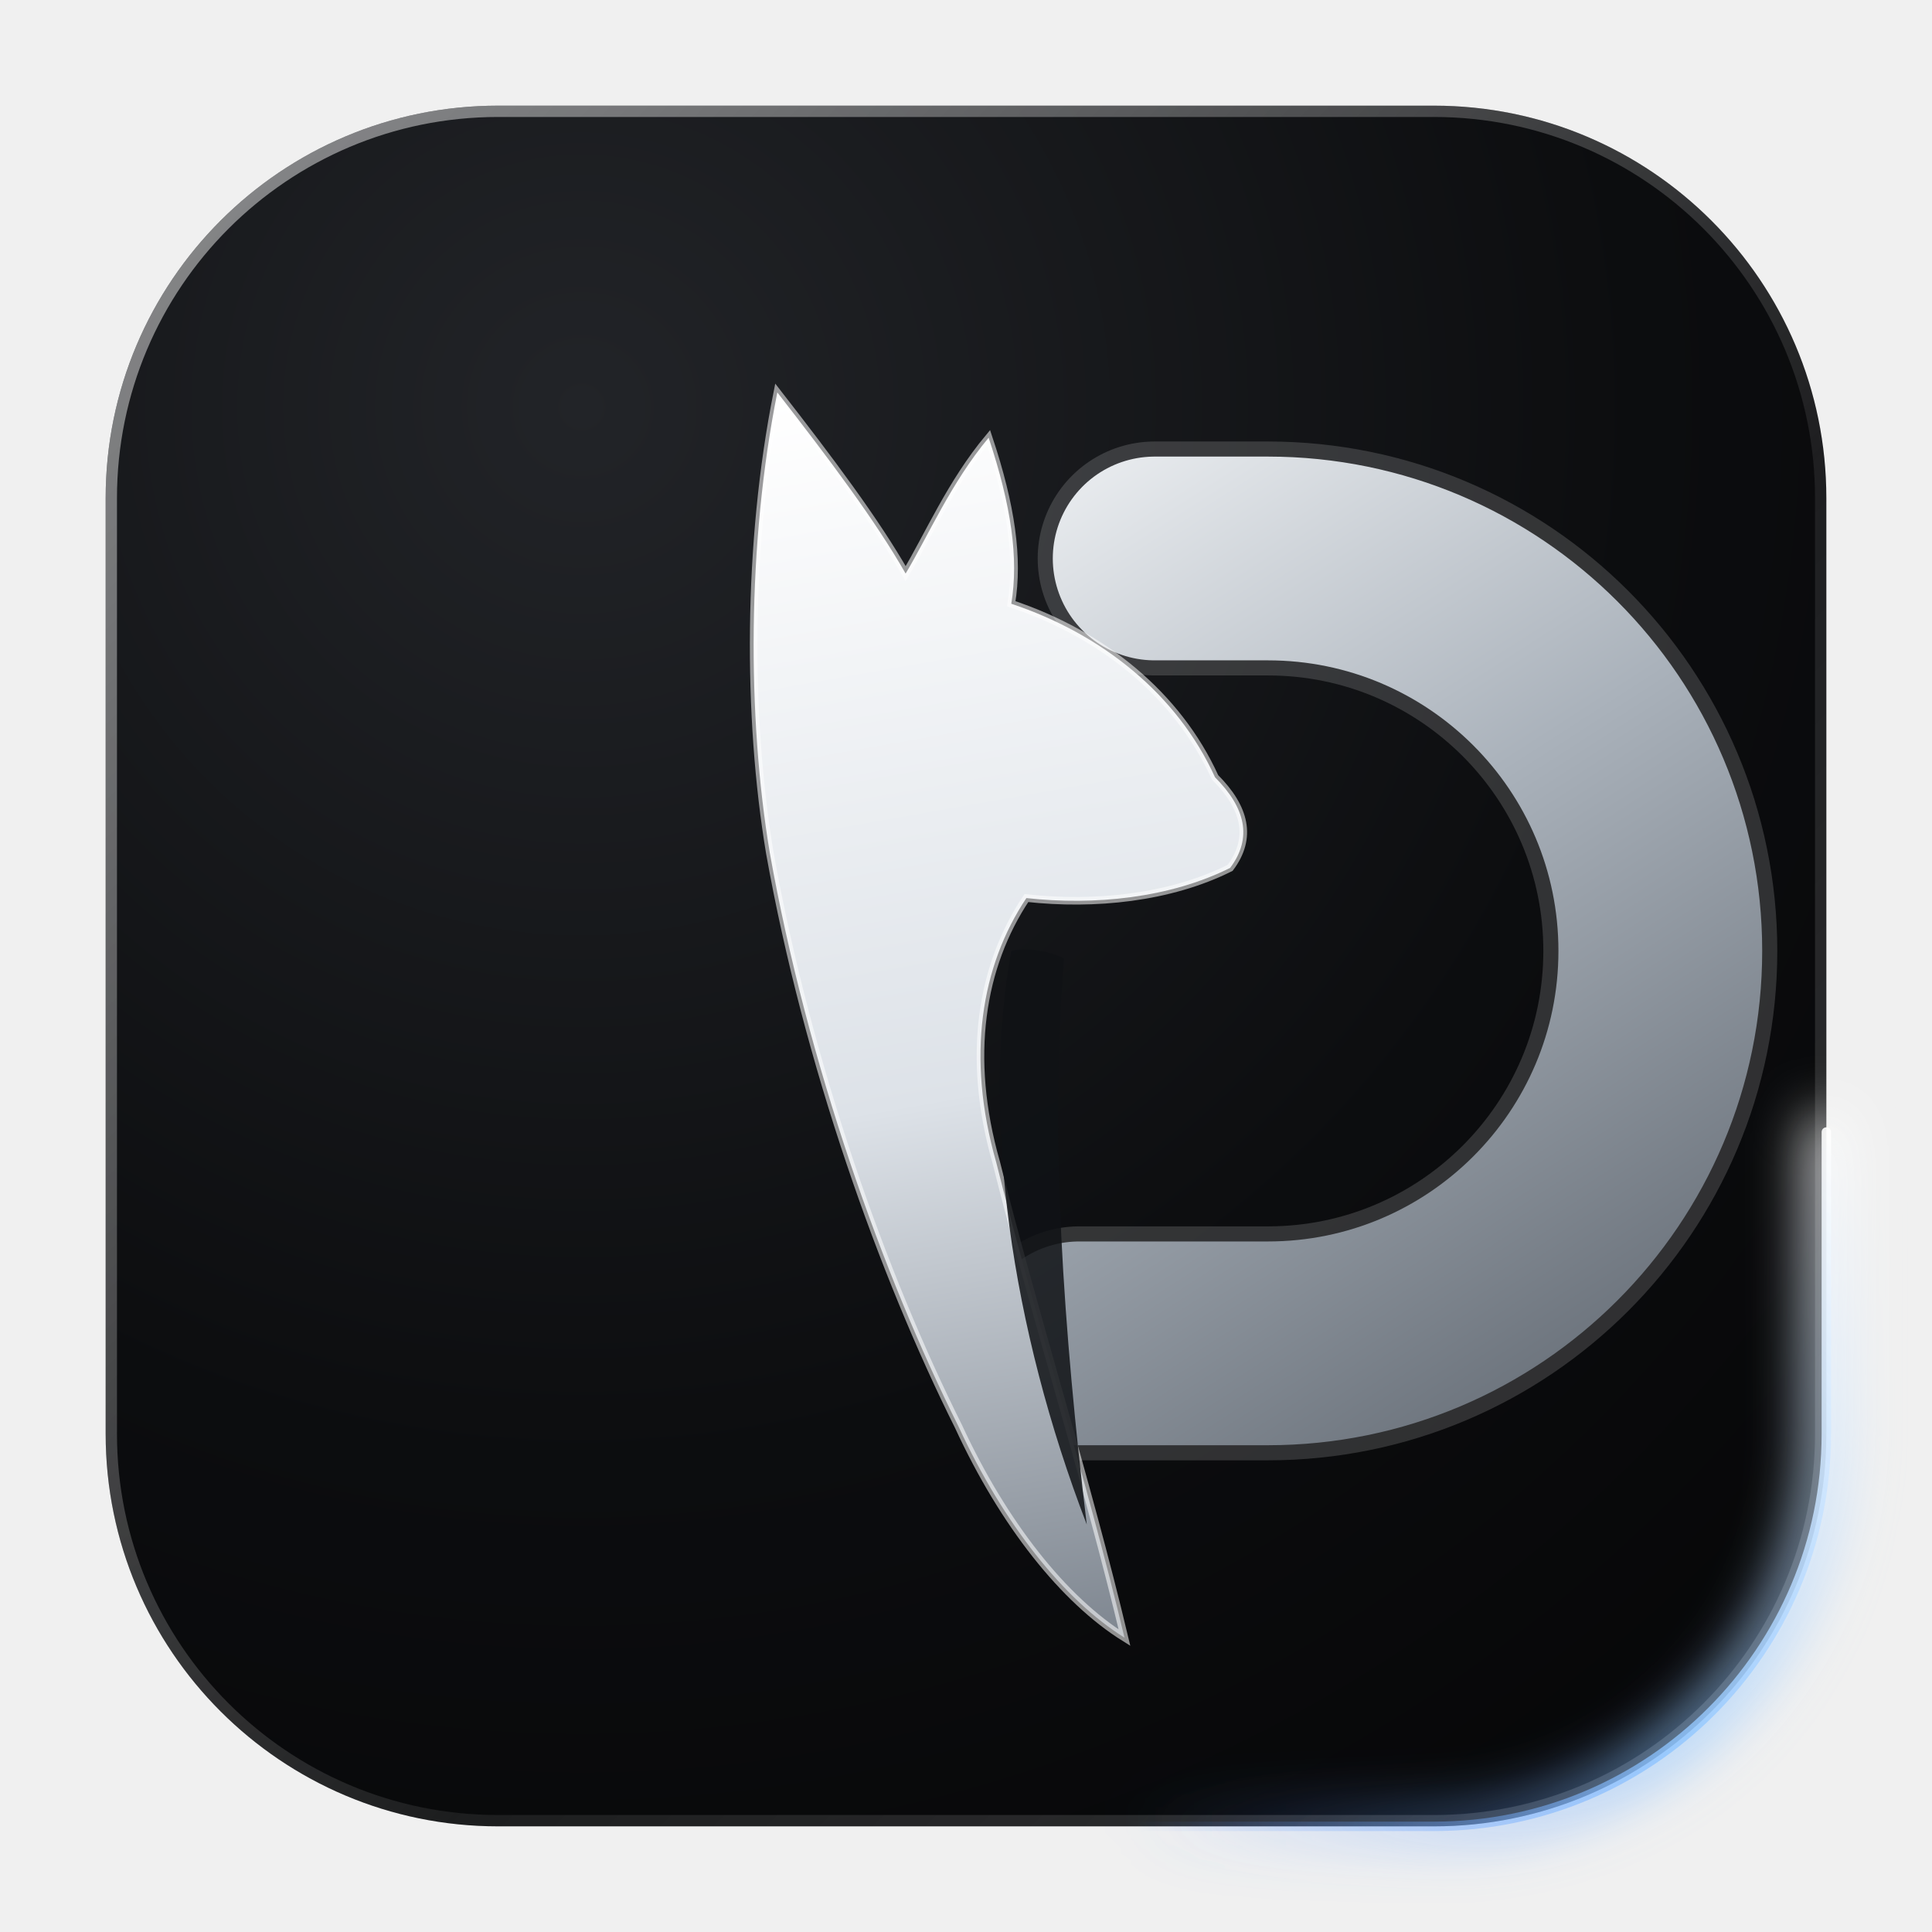
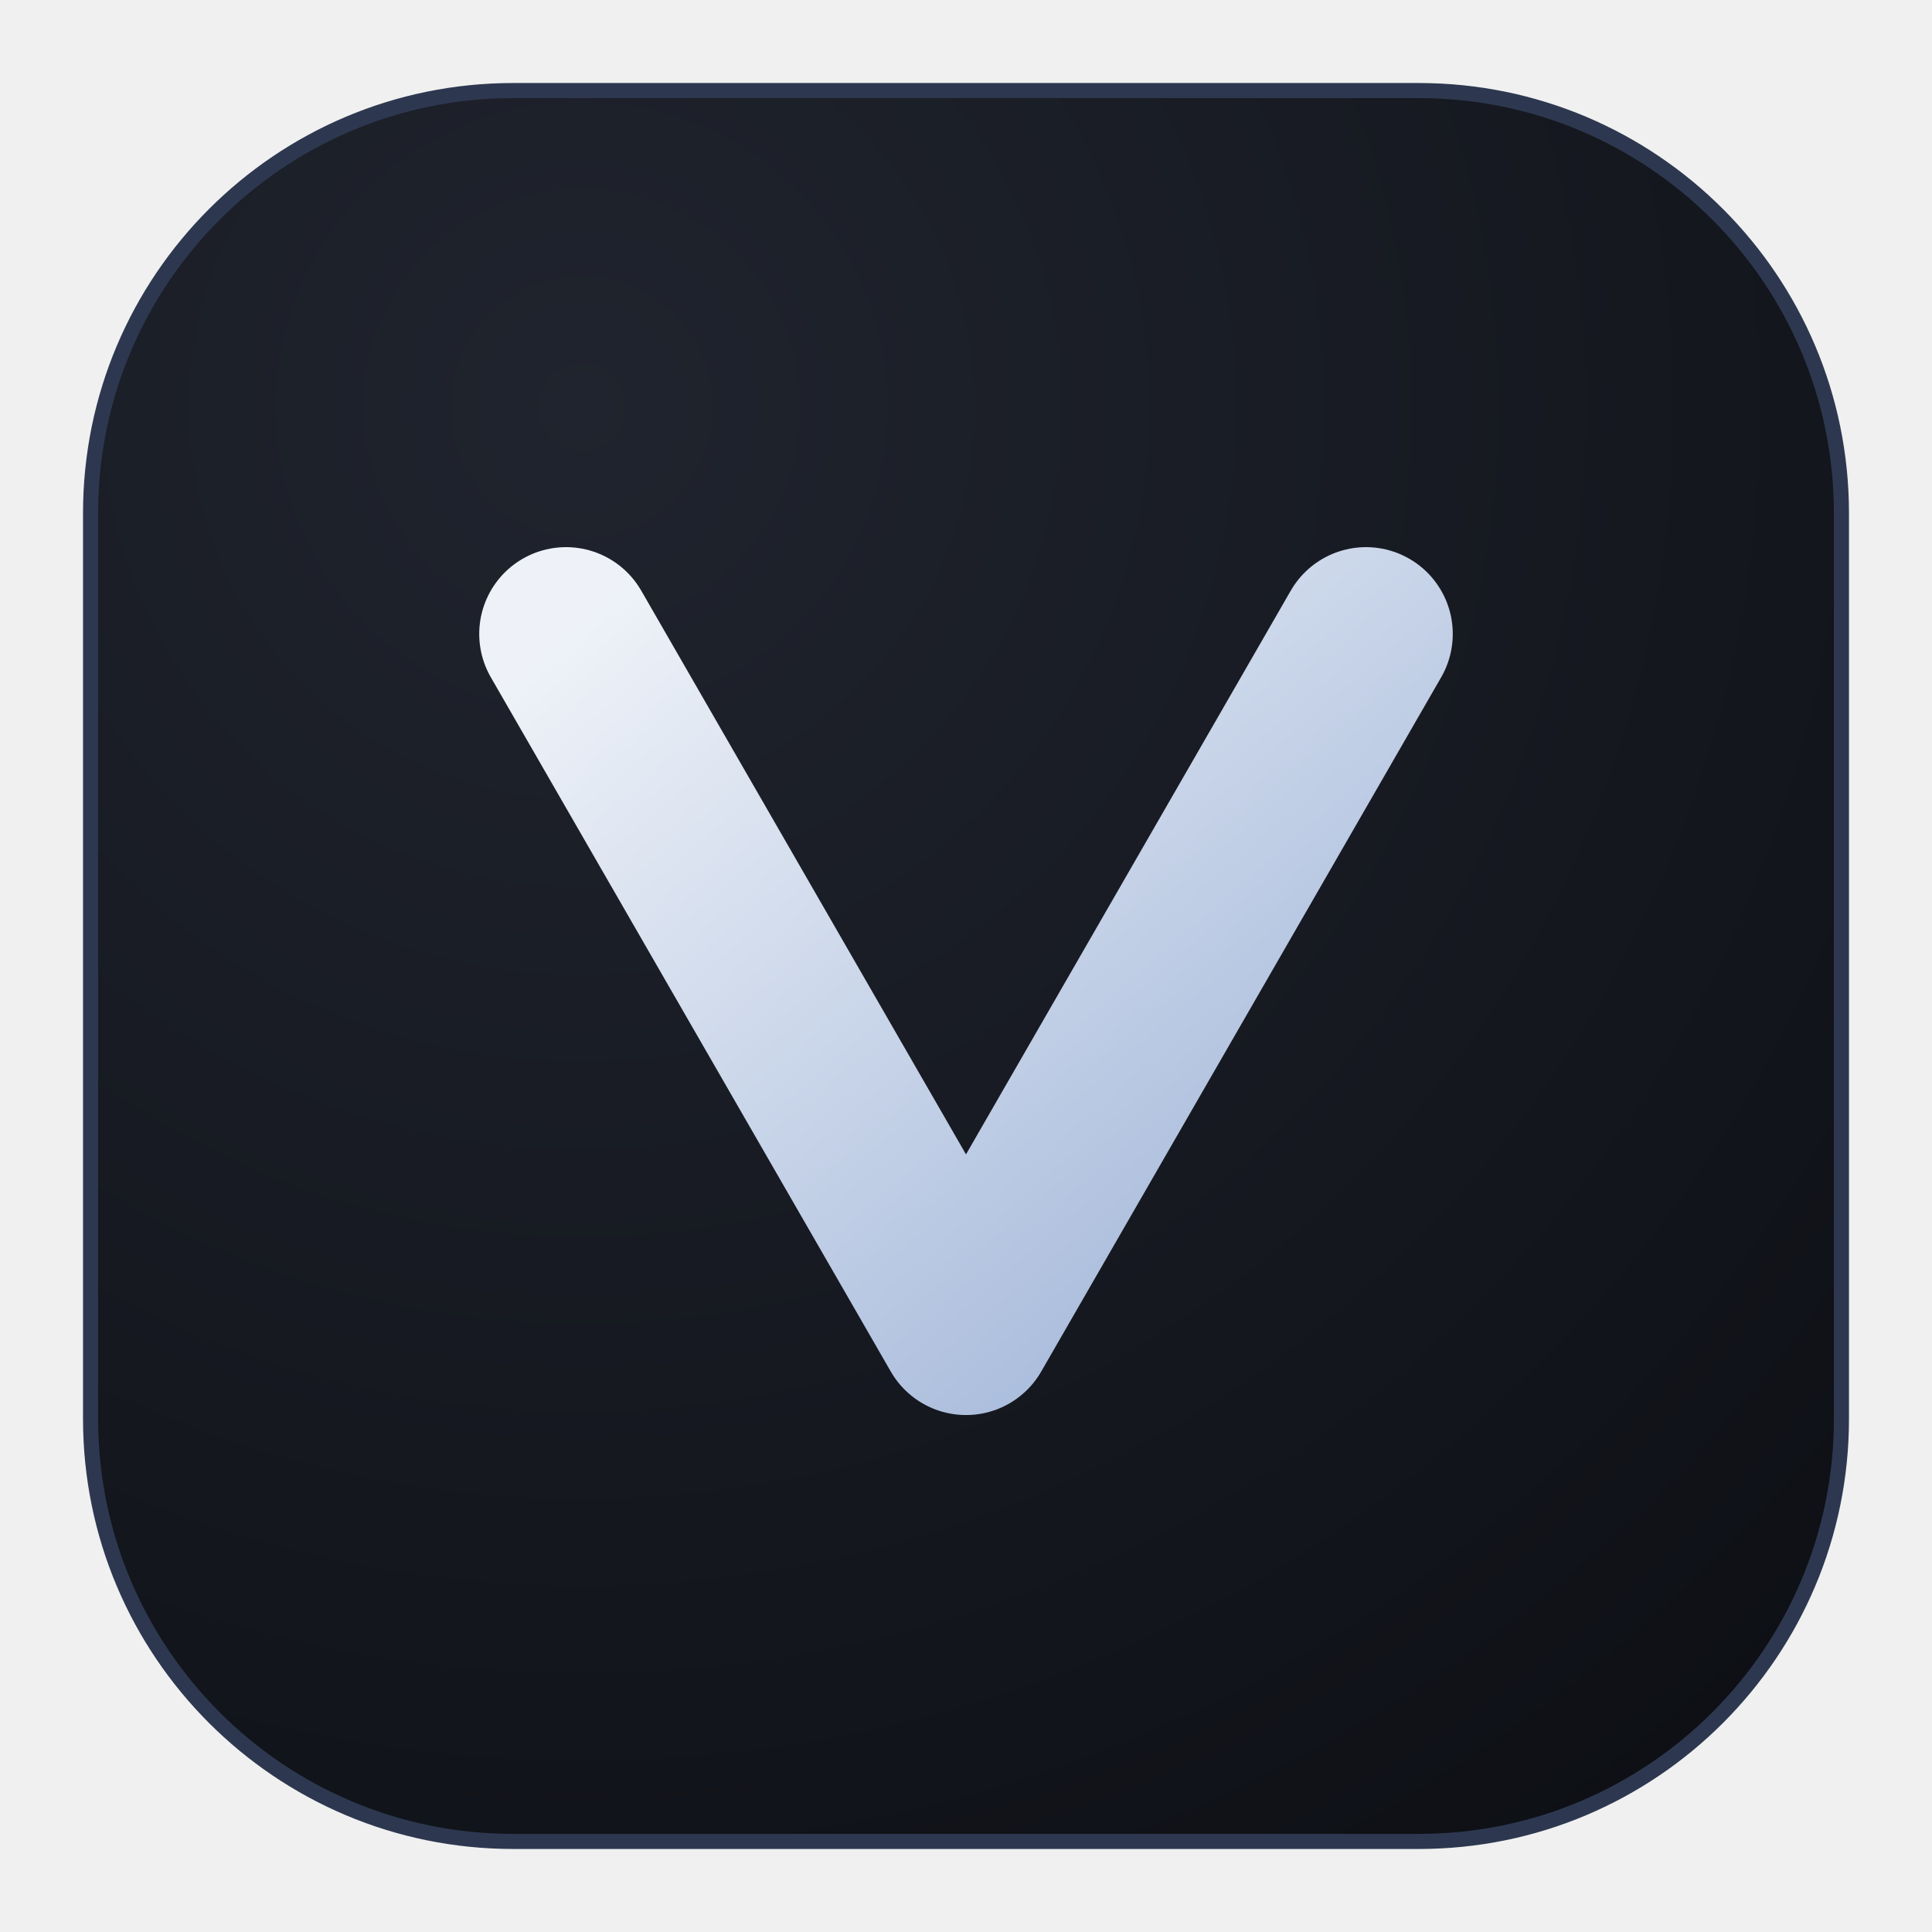
<svg xmlns="http://www.w3.org/2000/svg" viewBox="0 0 512 512" width="512" height="512">
  <defs>
    <radialGradient id="tile" cx="28%" cy="18%" r="110%">
-       <stop offset="0%" stop-color="#222428" />
-       <stop offset="55%" stop-color="#0c0d0f" />
-       <stop offset="100%" stop-color="#050506" />
+       <stop offset="0%" stop-color="#20242e" />
+       <stop offset="100%" stop-color="#0c0e13" />
    </radialGradient>
-     <linearGradient id="rim" x1="0" y1="0" x2="1" y2="1">
-       <stop offset="0%" stop-color="#ffffff" stop-opacity="0.5" />
-       <stop offset="60%" stop-color="#ffffff" stop-opacity="0.08" />
-       <stop offset="100%" stop-color="#ffffff" stop-opacity="0.18" />
+     <linearGradient id="vstroke" x1="0" y1="0" x2="1" y2="1">
+       <stop offset="0%" stop-color="#eef2f8" />
+       <stop offset="100%" stop-color="#9fb4d8" />
    </linearGradient>
-     <linearGradient id="glow" x1="484" y1="300" x2="300" y2="484" gradientUnits="userSpaceOnUse">
-       <stop offset="0%" stop-color="#ffffff" stop-opacity="0.9" />
-       <stop offset="55%" stop-color="#8ec5ff" stop-opacity="0.8" />
-       <stop offset="100%" stop-color="#508cff" stop-opacity="0" />
-     </linearGradient>
-     <linearGradient id="pband" x1="250" y1="120" x2="430" y2="400" gradientUnits="userSpaceOnUse">
-       <stop offset="0%" stop-color="#f4f6f8" />
-       <stop offset="45%" stop-color="#aab2bb" />
-       <stop offset="100%" stop-color="#5c636c" />
-     </linearGradient>
-     <linearGradient id="foxfill" x1="240" y1="100" x2="300" y2="440" gradientUnits="userSpaceOnUse">
-       <stop offset="0%" stop-color="#ffffff" />
-       <stop offset="55%" stop-color="#dde2e8" />
-       <stop offset="100%" stop-color="#7a828c" />
-     </linearGradient>
-     <filter id="soft" x="-40%" y="-40%" width="180%" height="180%">
-       <feGaussianBlur stdDeviation="7" />
-     </filter>
  </defs>
-   <rect x="28" y="28" width="456" height="456" rx="104" fill="url(#tile)" />
-   <rect x="29.5" y="29.5" width="453" height="453" rx="102.5" fill="none" stroke="url(#rim)" stroke-width="3" />
-   <path d="M484 300 V380 A104 104 0 0 1 380 484 H300" fill="none" stroke="url(#glow)" stroke-width="10" stroke-linecap="round" filter="url(#soft)" />
-   <path d="M484 300 V380 A104 104 0 0 1 380 484 H300" fill="none" stroke="url(#glow)" stroke-width="2.5" stroke-linecap="round" />
-   <path d="M306 148 H336 A104 104 0 0 1 336 356 H286" fill="none" stroke="#ffffff" stroke-opacity="0.16" stroke-width="62" stroke-linecap="round" />
-   <path d="M306 148 H336 A104 104 0 0 1 336 356 H286" fill="none" stroke="url(#pband)" stroke-width="54" stroke-linecap="round" />
-   <path d="M206 104            C220 122 232 138 240 152            C246 142 252 128 262 116            C268 134 270 148 268 160            C292 168 312 184 322 206            C330 214 332 222 326 230            C310 238 290 240 272 238            C260 256 256 280 264 308            C274 348 288 392 298 434            C282 424 266 404 254 378            C234 338 214 282 204 226            C198 190 198 144 206 104 Z" fill="url(#foxfill)" stroke="#ffffff" stroke-opacity="0.55" stroke-width="2" />
-   <path d="M268 252            C260 296 268 352 288 404            C282 354 278 300 282 254            C278 252 272 251 268 252 Z" fill="#101216" fill-opacity="0.85" />
+   <rect x="24" y="24" width="464" height="464" rx="112" fill="url(#tile)" stroke="#2d3850" stroke-width="4" />
+   <path d="M150 168 L256 352 L362 168" fill="none" stroke="url(#vstroke)" stroke-width="46" stroke-linecap="round" stroke-linejoin="round" />
</svg>
